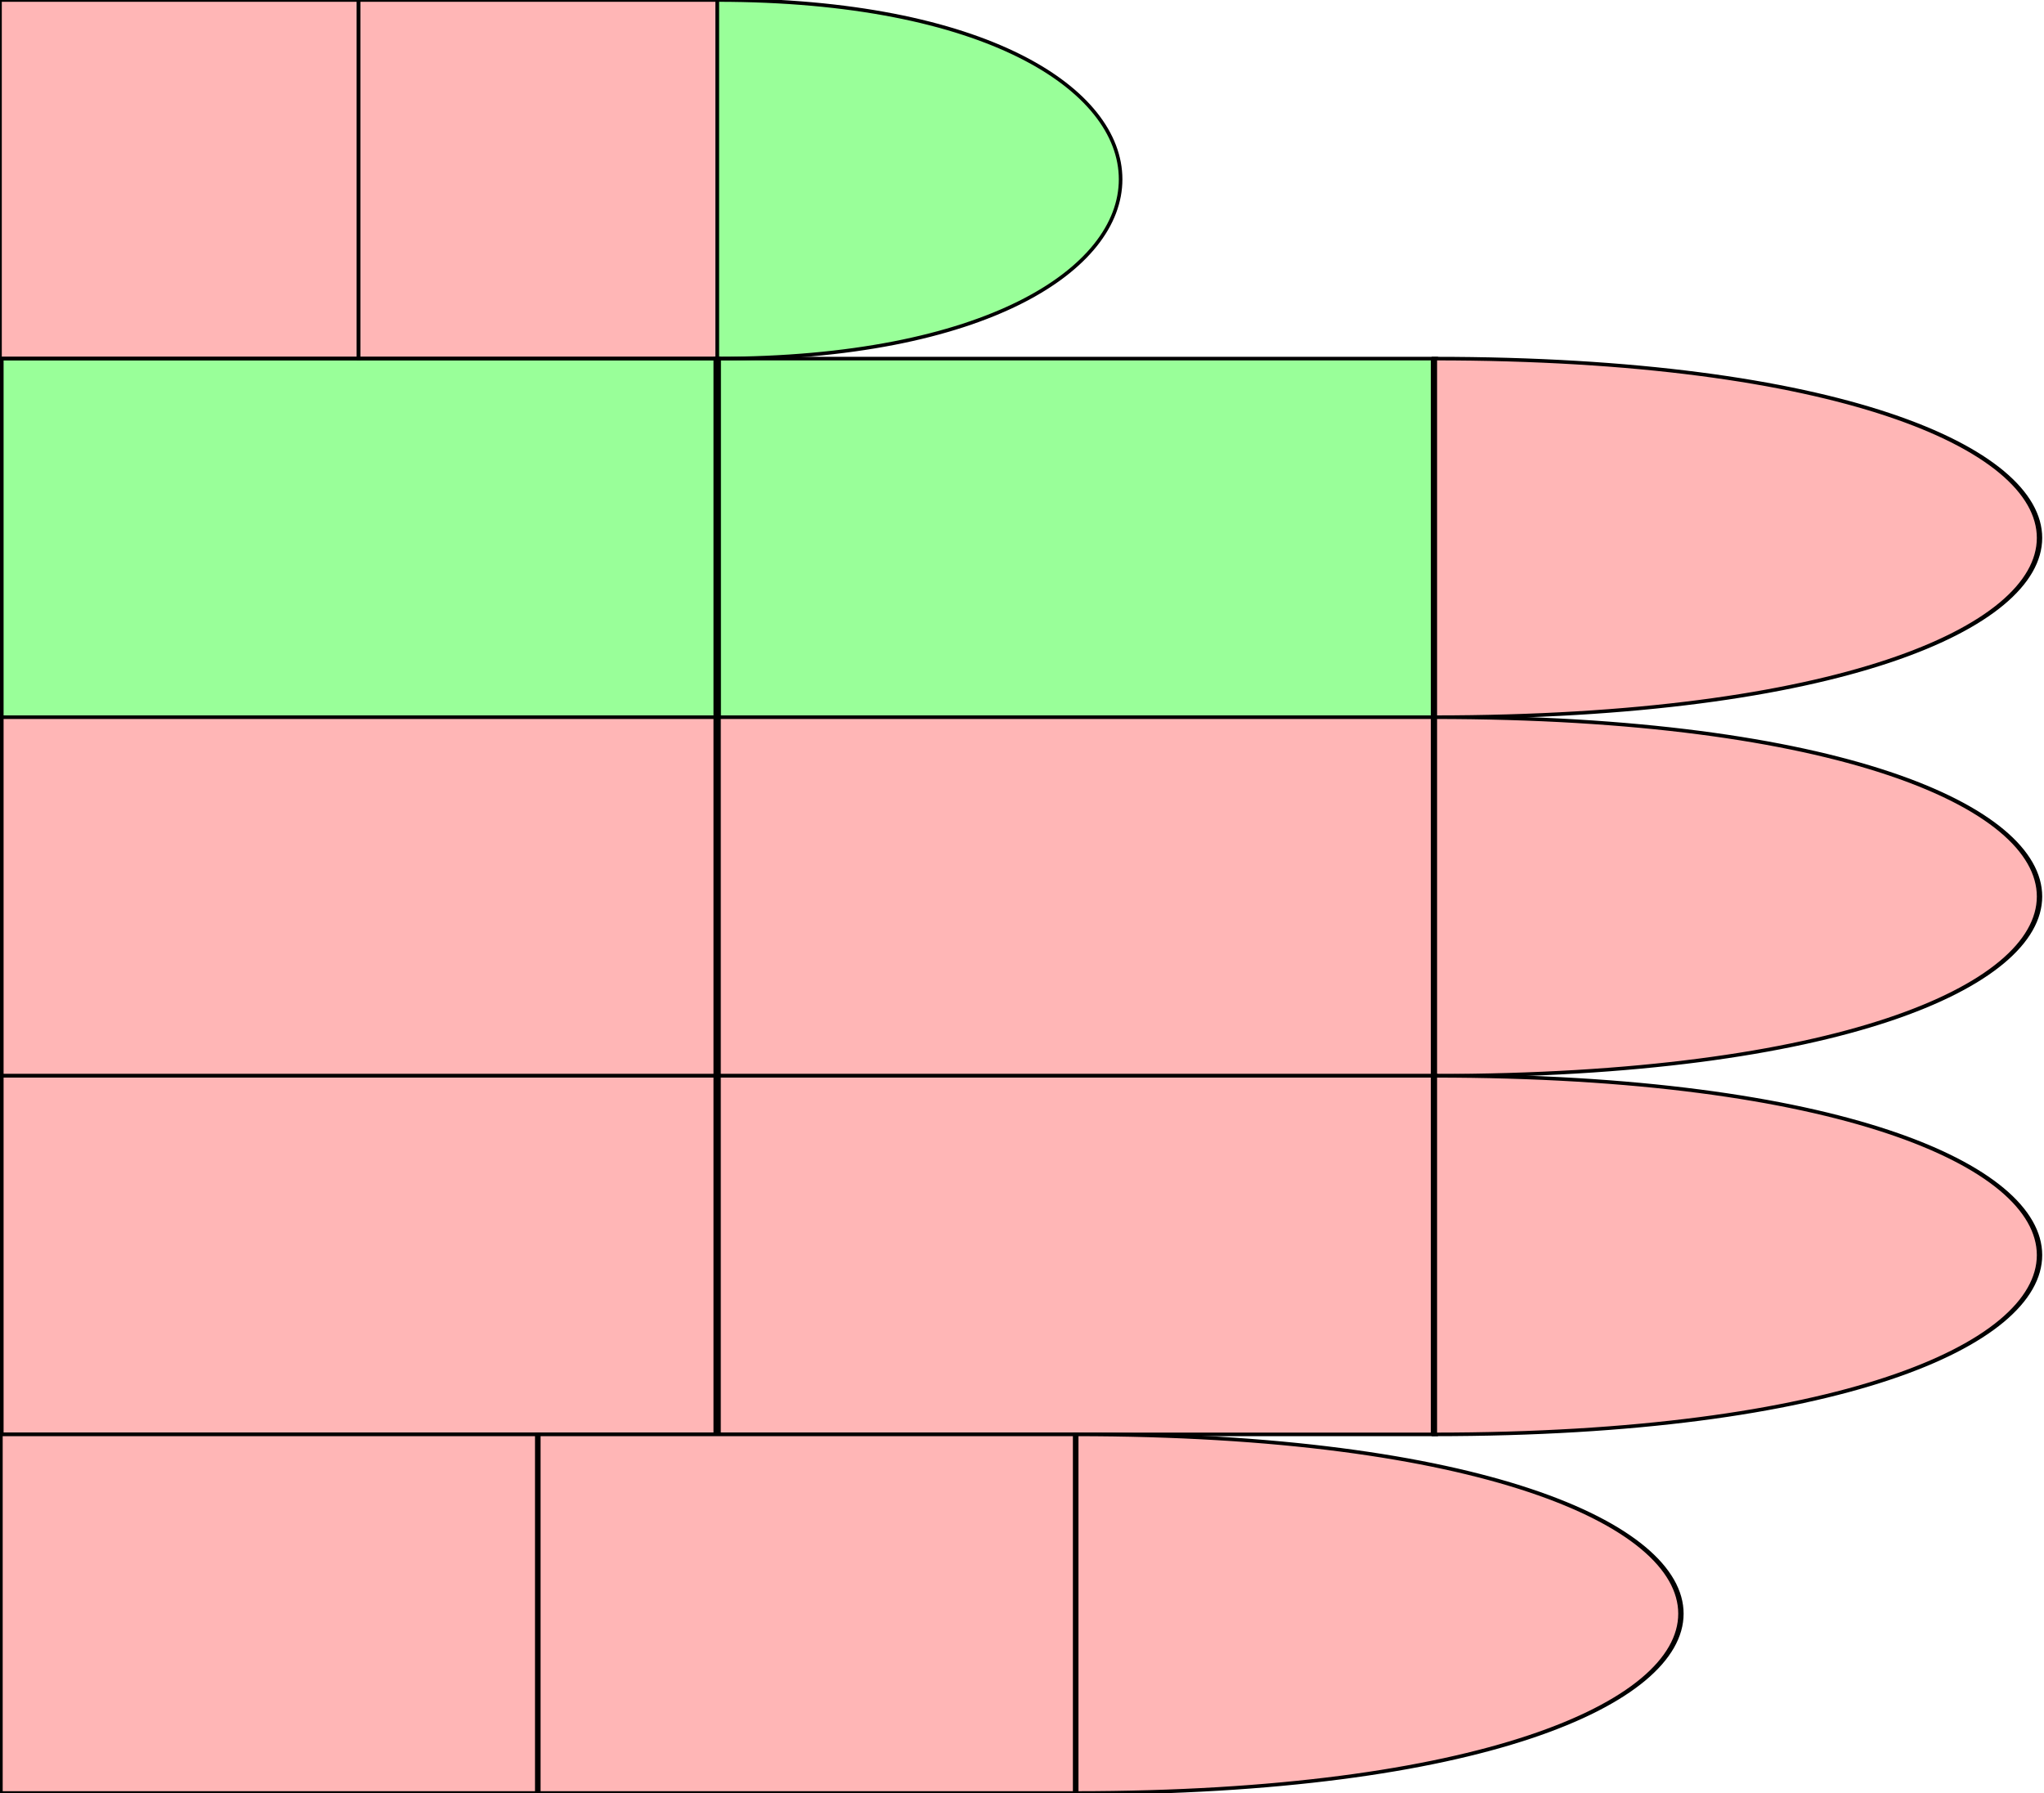
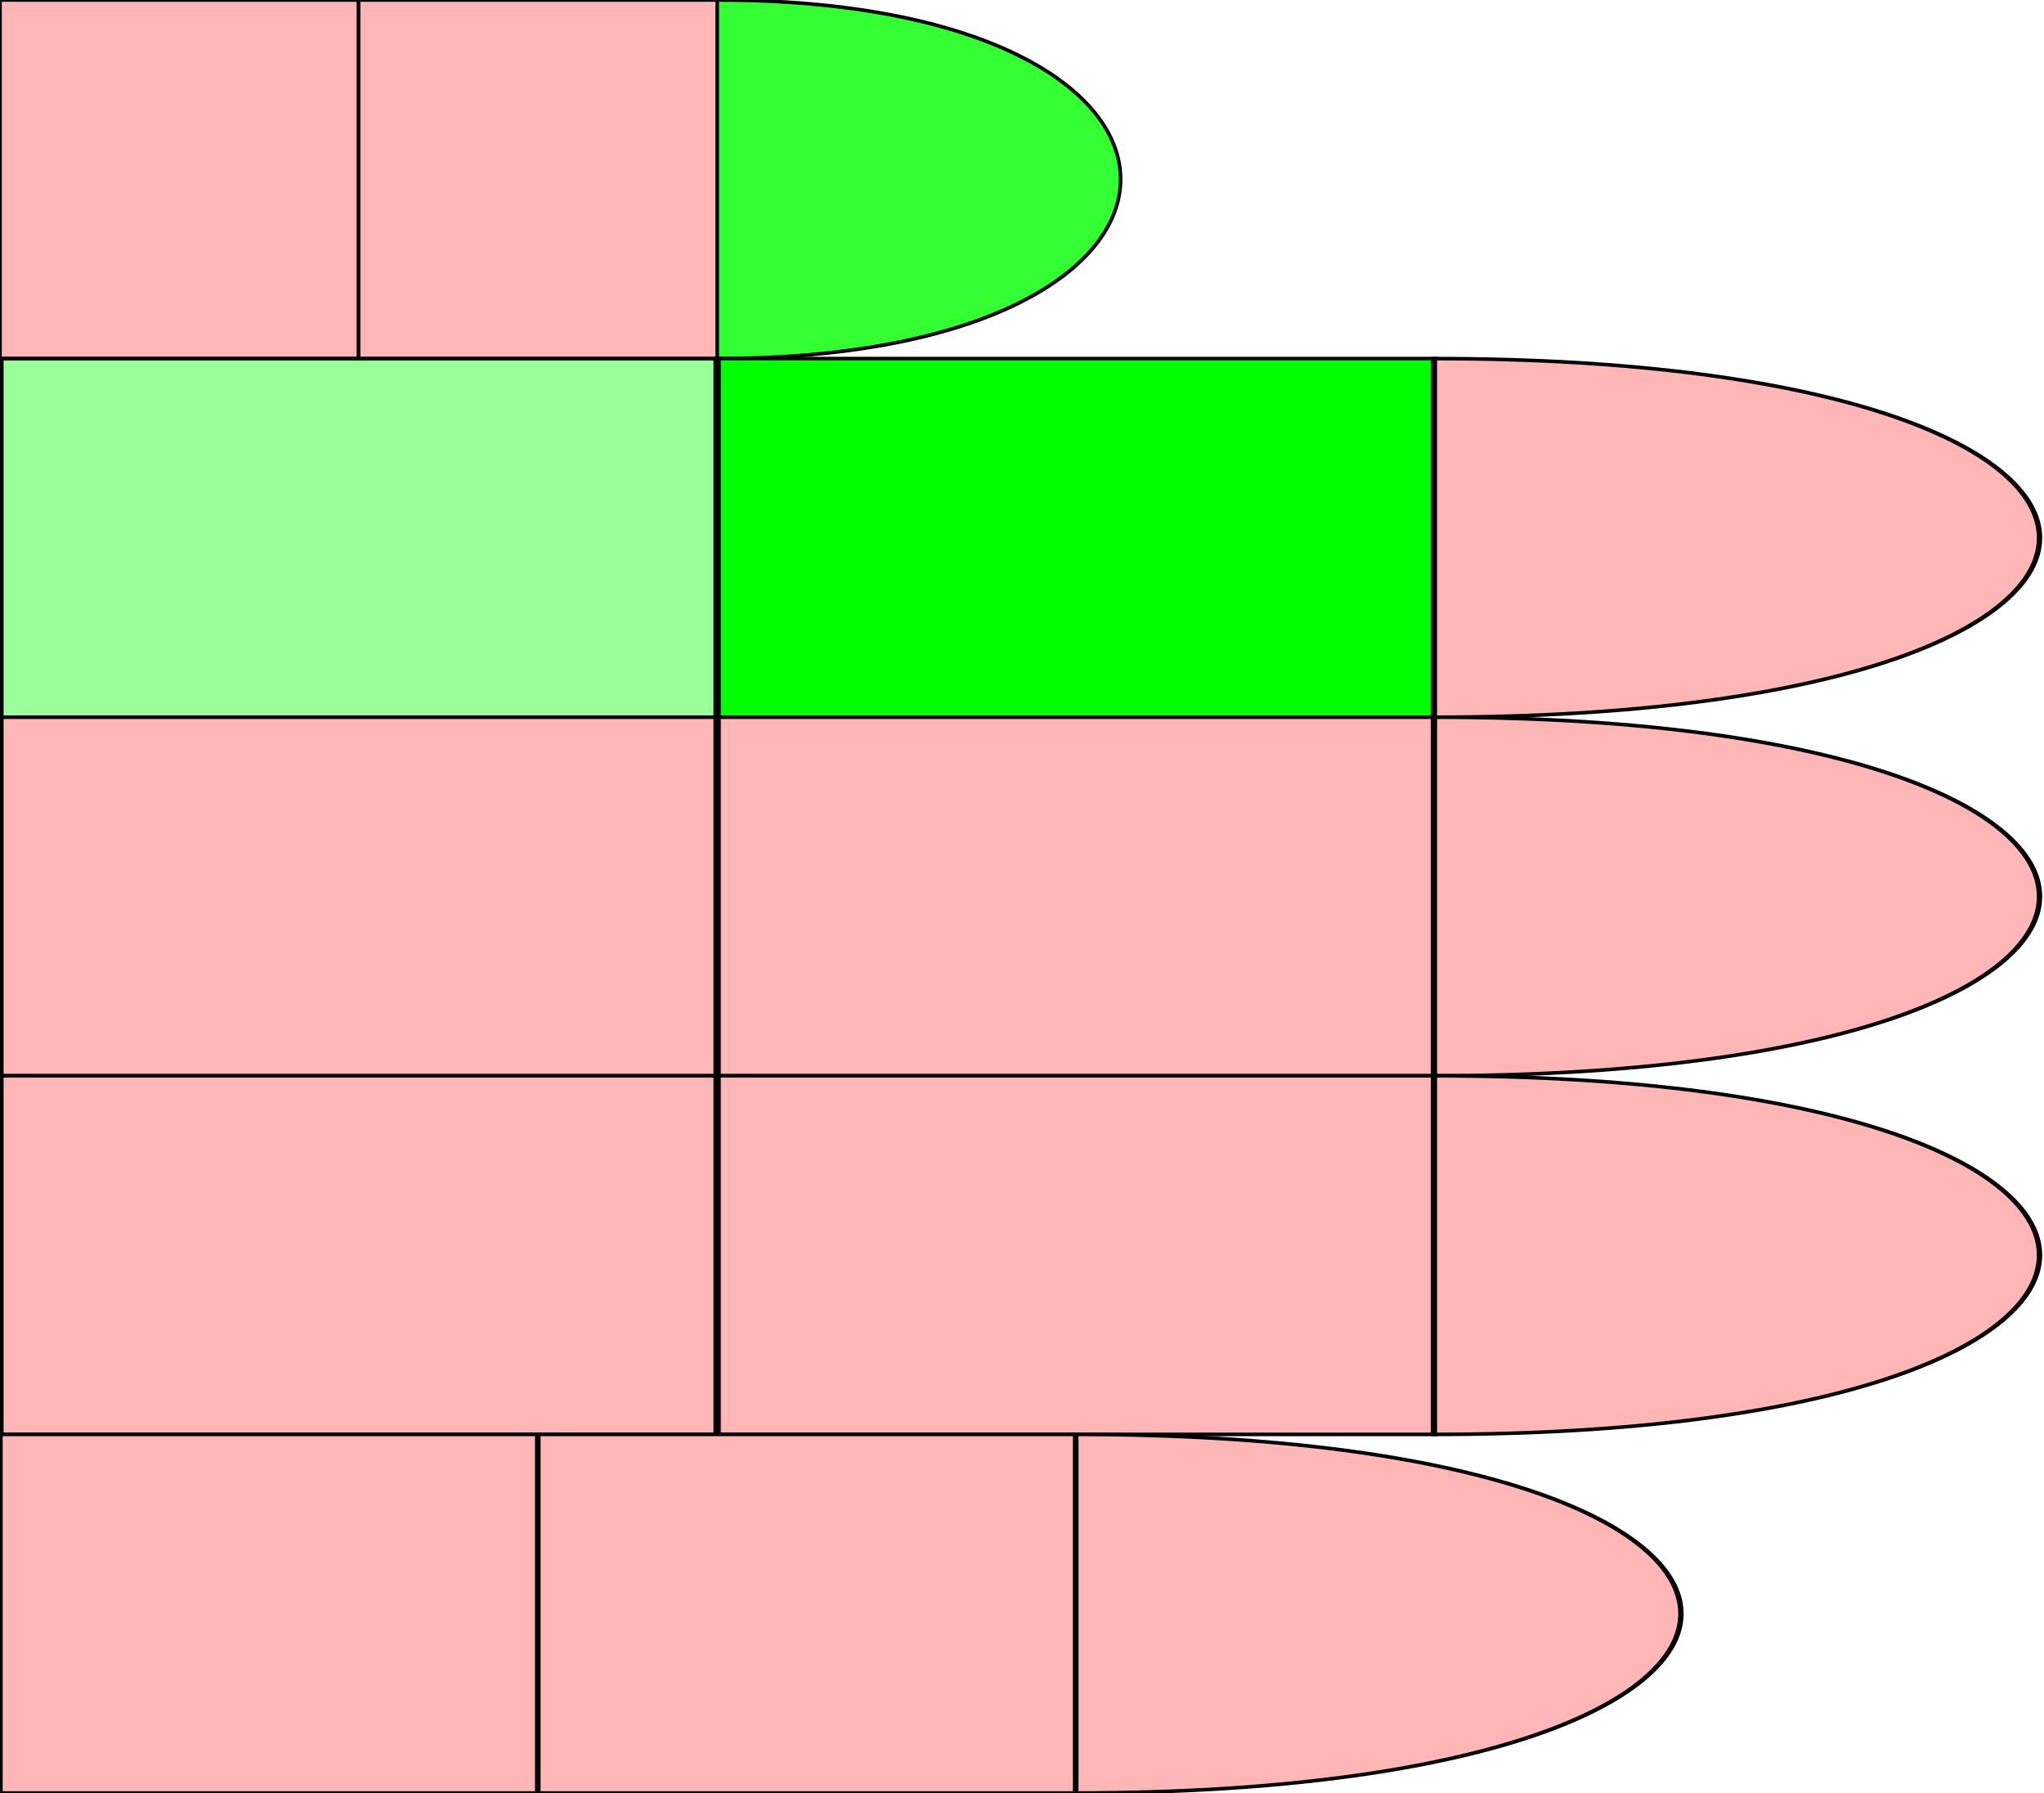
<svg xmlns="http://www.w3.org/2000/svg" id="chord-hand" viewBox="0 0 570 500" fill="none">
  <style>
        #thumb {
            fill: #ffb6b6ff;
        }
        #index {
            fill: #ffb6b6ff;
        }
        #middle {
            fill: #ffb6b6ff;
        }
        #ring {
            fill: #ffb6b6ff;
        }
        #pinky {
            fill: #ffb6b6ff;
        }
    #index #me {
        fill: #0F06;
    }#thumb #pf {
-         fill: #0F06;
+         fill: #0F0C;
    }#index #mf {
-         fill: #0F06;
+         fill: #0F0F;
    }</style>
  <defs>
    <path id="phalange" d="                 M 0 0                  L 10 0                 L 10 10                 L 0 10                 Z" stroke-width="0.1px" stroke="#000" />
    <path id="tip" d="                 M 0 0                  C 15 0, 15 10, 0 10                 L 0 10                 Z" stroke-width="0.1px" stroke="#000" />
  </defs>
  <g id="hand" viewBox="0 0 50 50" transform="scale(10,10)" x="0" y="0">
    <g id="thumb">
      <use id="me" href="#phalange" transform="translate(0,0) scale(1,1) " />
      <use id="mf" href="#phalange" transform="translate(10,0) scale(1,1) " />
      <use id="pf" href="#tip" transform="translate(20,0) scale(1,1) " />
    </g>
    <g id="index" transform="translate(0,10)">
      <use id="me" href="#phalange" transform="translate(0,0) scale(2,1) " />
      <use id="mf" href="#phalange" transform="translate(20,0) scale(2,1) " />
      <use id="pf" href="#tip" transform="translate(40,0) scale(1.5,1) " />
    </g>
    <g id="middle" transform="translate(0,20)">
      <use id="me" href="#phalange" transform="translate(0,0) scale(2,1) " />
      <use id="mf" href="#phalange" transform="translate(20,0) scale(2,1) " />
      <use id="pf" href="#tip" transform="translate(40,0) scale(1.5,1) " />
    </g>
    <g id="ring" transform="translate(0,30)">
      <use id="me" href="#phalange" transform="translate(0,0) scale(2,1) " />
      <use id="mf" href="#phalange" transform="translate(20,0) scale(2,1) " />
      <use id="pf" href="#tip" transform="translate(40,0) scale(1.5,1) " />
    </g>
    <g id="pinky" transform="translate(0,40)">
      <use id="me" href="#phalange" transform="translate(0,0) scale(1.5,1) " />
      <use id="mf" href="#phalange" transform="translate(15,0) scale(1.5,1) " />
      <use id="pf" href="#tip" transform="translate(30,0) scale(1.5,1) " />
    </g>
  </g>
</svg>
